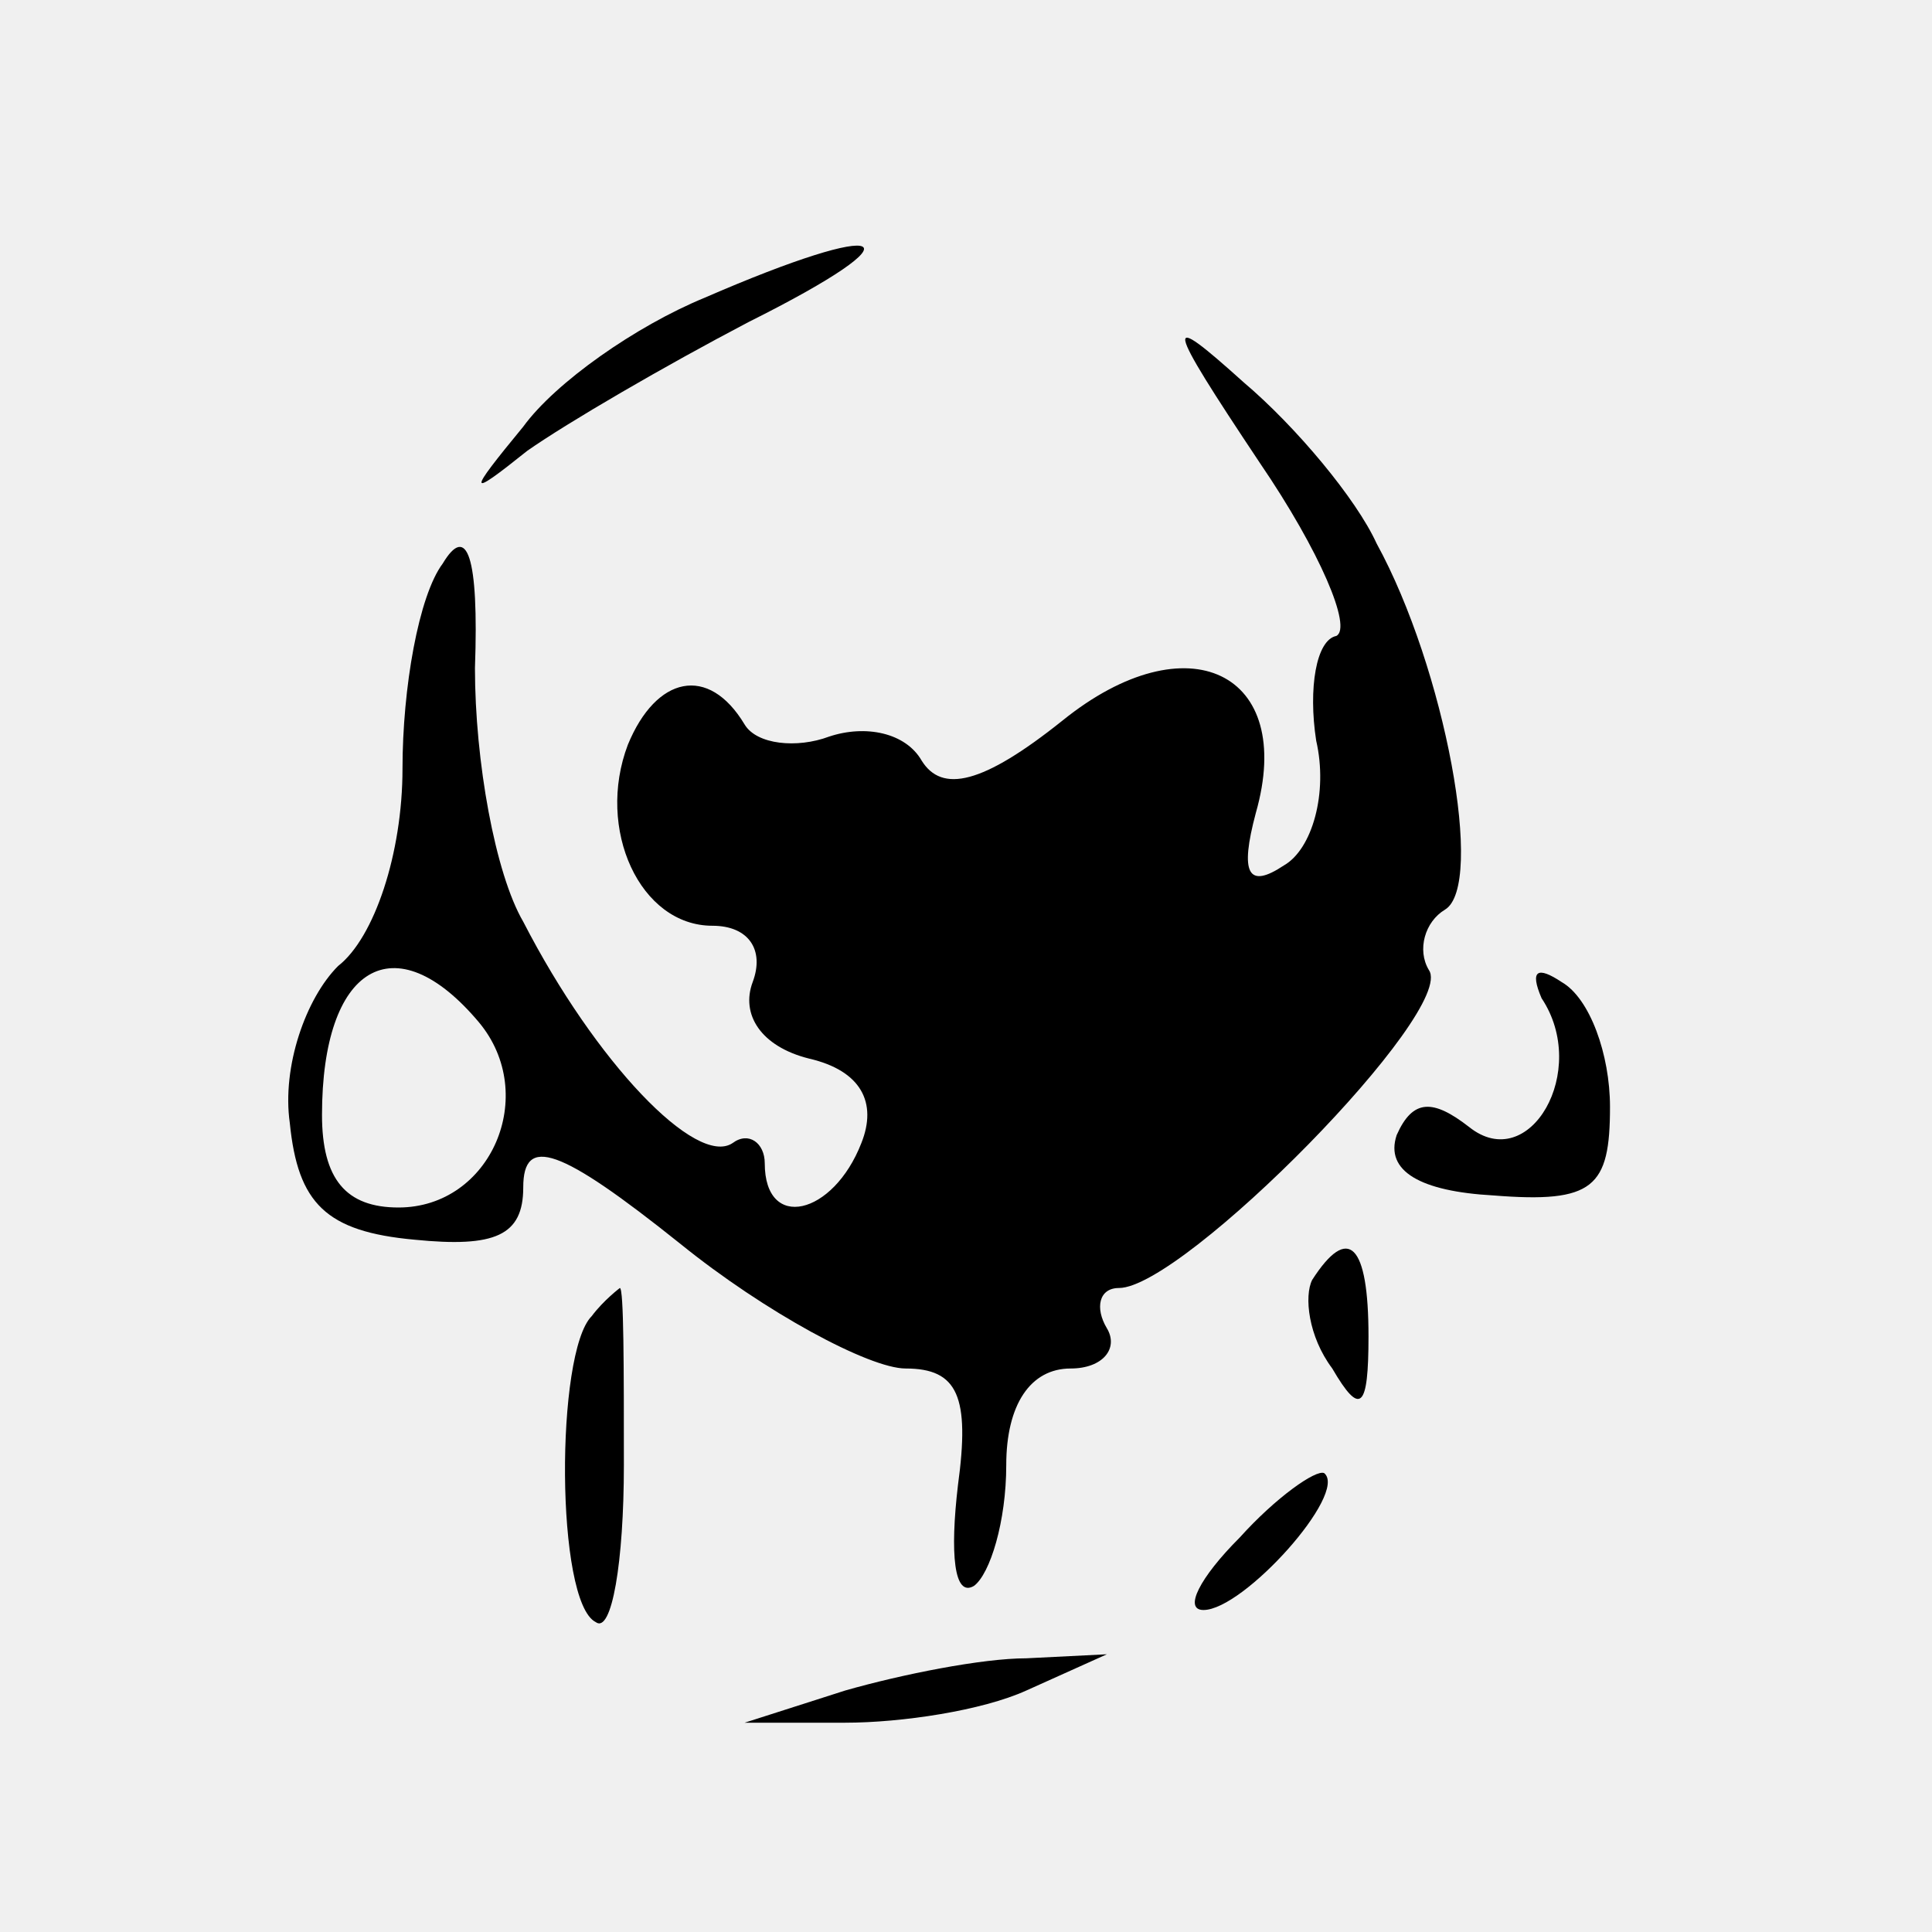
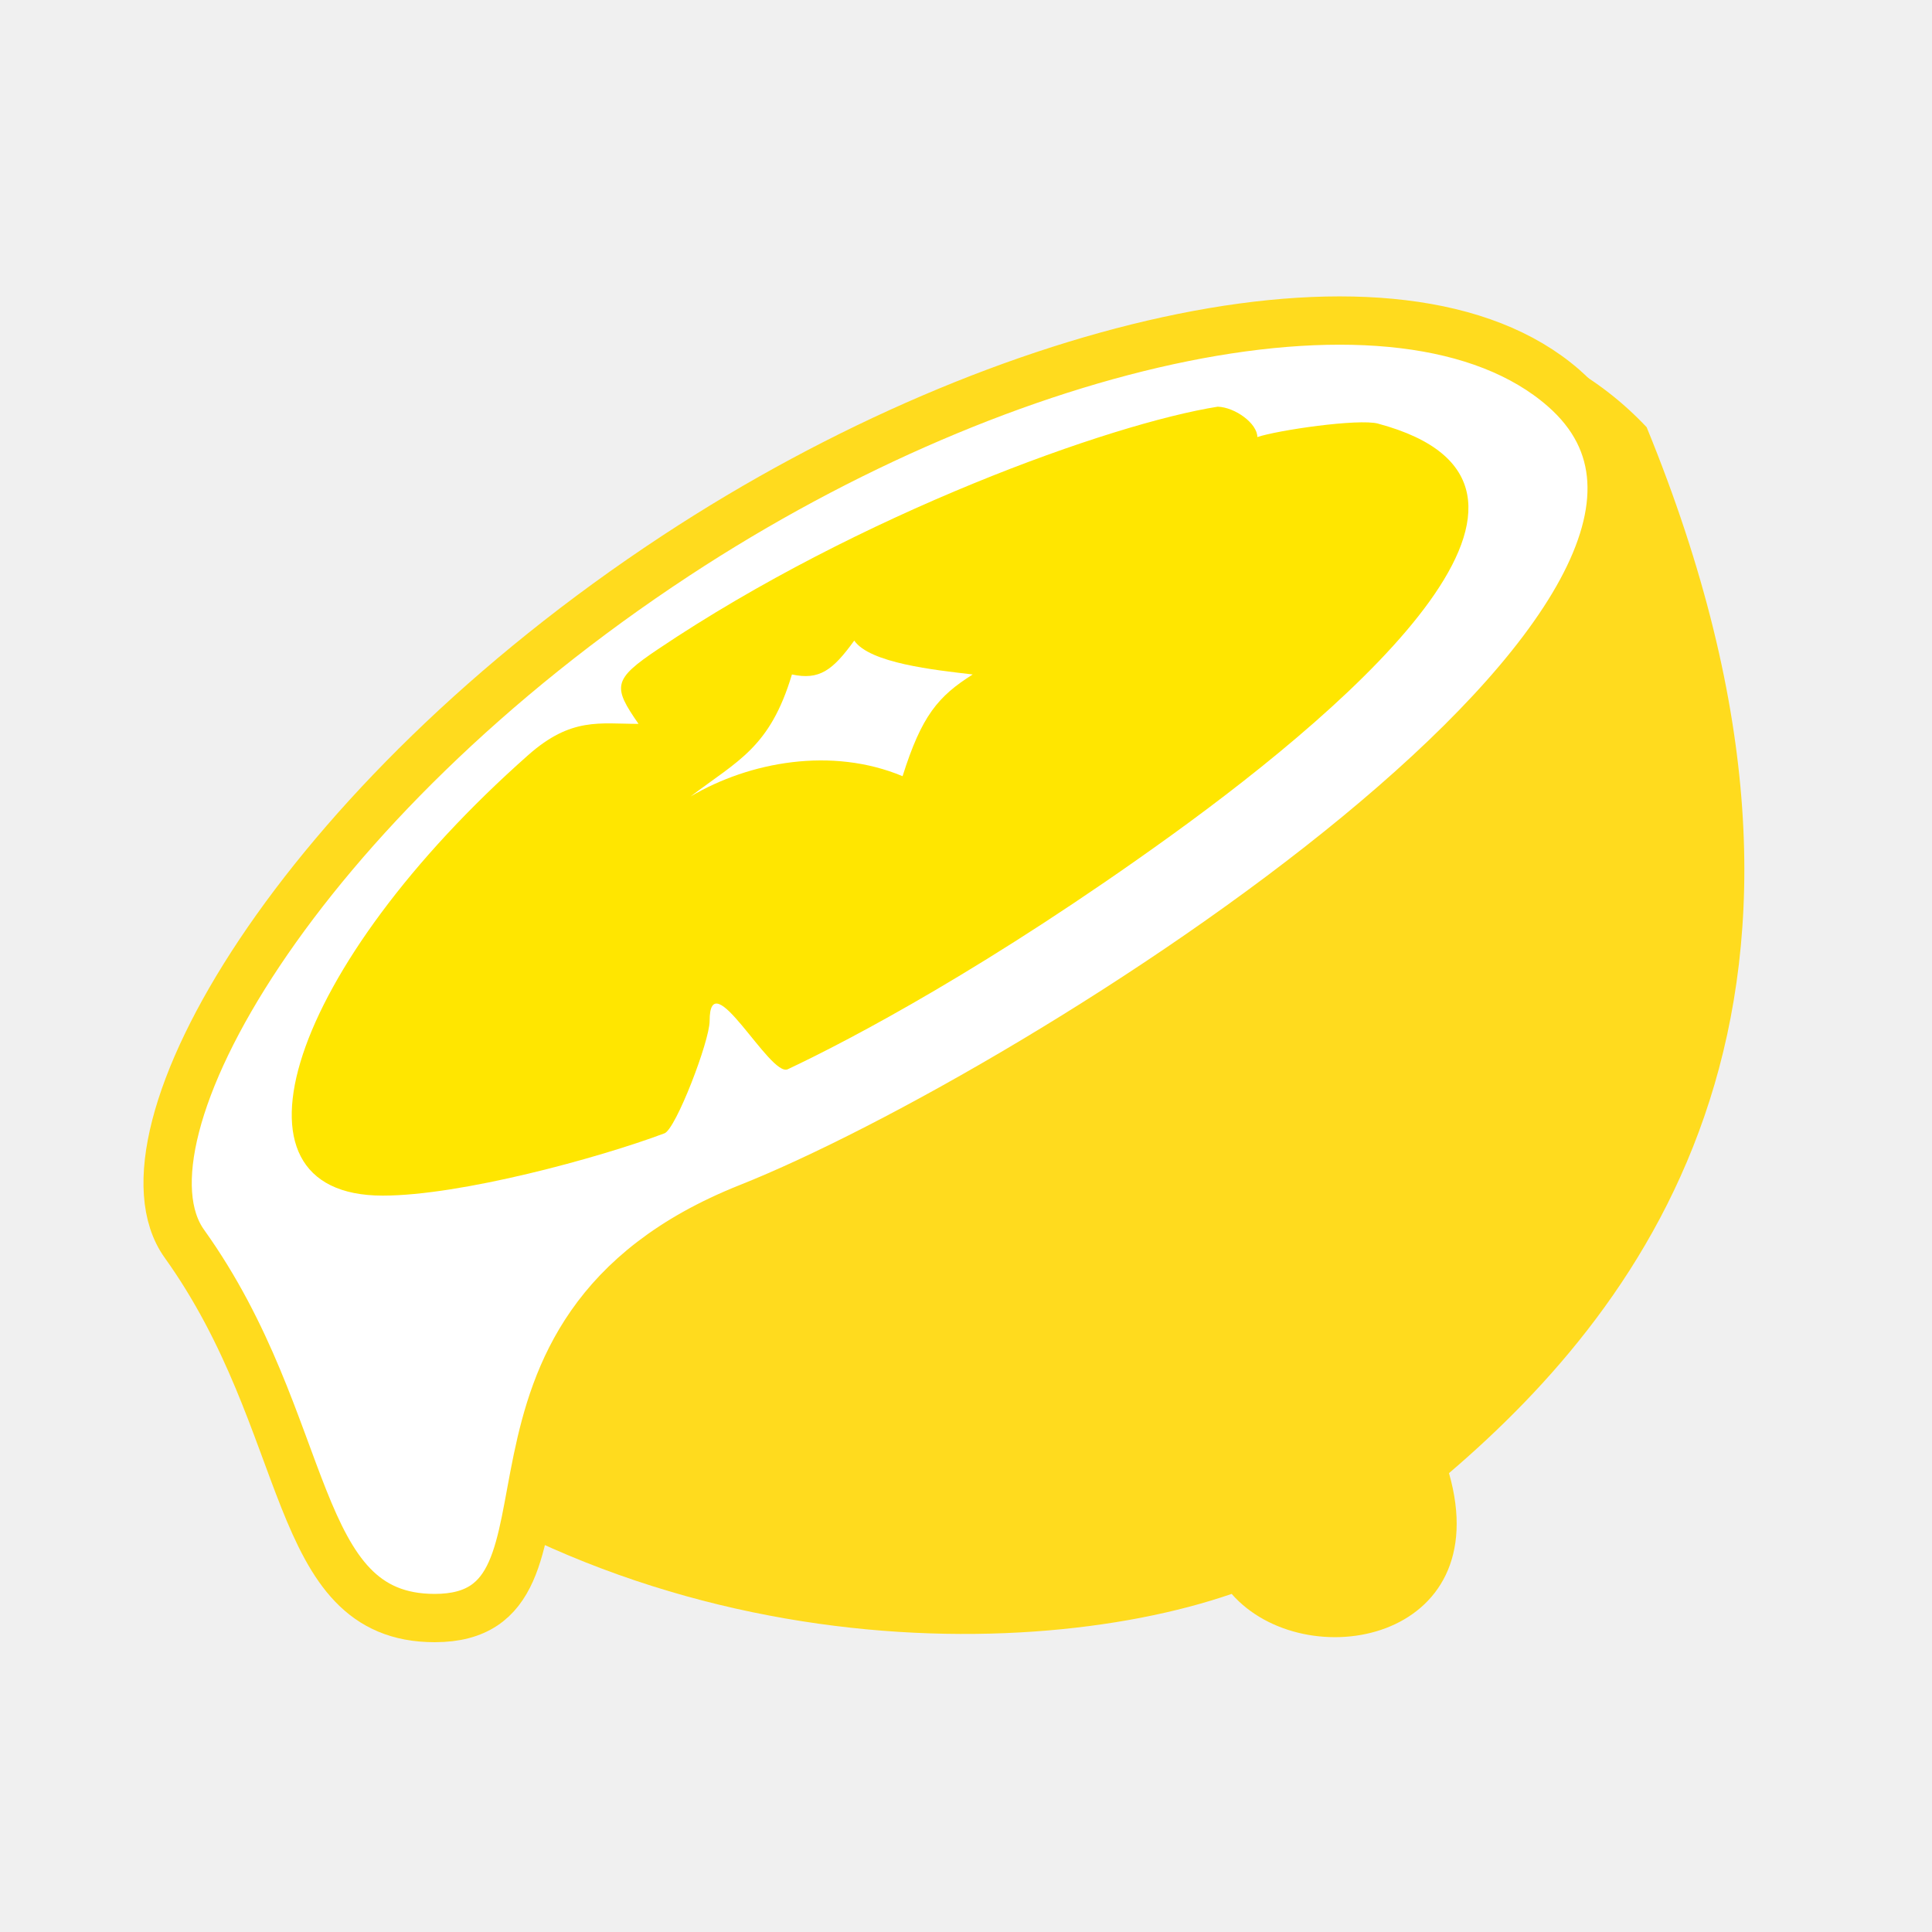
- <svg xmlns="http://www.w3.org/2000/svg" version="1.0" width="48pt" height="48pt" viewBox="0 0 48 48" preserveAspectRatio="xMidYMid meet">
-   <g transform="translate(0,48) scale(0.1,-0.1)" fill="#000000" stroke="none">
-     <path d="M175 406 c-17 -7 -37 -21 -45 -32 -14 -17 -14 -18 1 -6 10 7 34 21 55 32 44 22 35 26 -11 6z" />
-     <path d="M313 365 c15 -22 23 -41 19 -43 -5 -1 -7 -13 -5 -26 3 -13 -1 -27 -8 -31 -9 -6 -11 -2 -7 13 10 35 -17 48 -48 23 -20 -16 -30 -18 -35 -10 -4 7 -14 9 -23 6 -8 -3 -18 -2 -21 3 -9 15 -22 12 -29 -5 -8 -21 3 -45 21 -45 9 0 13 -6 10 -14 -3 -8 2 -16 14 -19 13 -3 17 -11 13 -21 -7 -18 -24 -22 -24 -5 0 5 -4 8 -8 5 -9 -6 -34 20 -52 55 -7 12 -12 40 -12 63 1 28 -2 36 -8 26 -6 -8 -10 -31 -10 -51 0 -21 -7 -42 -16 -49 -8 -8 -14 -25 -12 -39 2 -20 9 -27 31 -29 20 -2 27 1 27 13 0 13 9 10 39 -14 21 -17 47 -31 56 -31 13 0 16 -7 13 -29 -2 -17 -1 -28 4 -25 4 3 8 16 8 30 0 15 6 24 16 24 8 0 12 5 9 10 -3 5 -2 10 3 10 16 0 84 69 77 79 -3 5 -1 12 4 15 10 6 0 60 -17 91 -5 11 -20 29 -33 40 -20 18 -20 16 4 -20z m-194 -139 c15 -18 3 -46 -20 -46 -13 0 -19 7 -19 23 0 37 18 48 39 23z" />
-     <path d="M383 232 c12 -18 -3 -44 -18 -32 -9 7 -14 7 -18 -2 -3 -9 6 -14 24 -15 25 -2 29 2 29 22 0 13 -5 27 -12 31 -6 4 -8 3 -5 -4z" />
-     <path d="M326 162 c-2 -4 -1 -14 5 -22 7 -12 9 -10 9 8 0 23 -5 28 -14 14z" />
-     <path d="M147 153 c-9 -9 -9 -71 1 -76 4 -3 7 15 7 39 0 24 0 44 -1 44 0 0 -4 -3 -7 -7z" />
-     <path d="M308 98 c-10 -10 -14 -18 -9 -18 10 0 36 29 30 34 -2 1 -12 -6 -21 -16z" />
-     <path d="M210 60 l-25 -8 25 0 c14 0 34 3 45 8 l20 9 -20 -1 c-11 0 -31 -4 -45 -8z" />
-   </g>
+ <svg xmlns="http://www.w3.org/2000/svg" width="40" height="40" fill="none">
+   <path d="M34.092 8.845C38.929 20.652 34.092 27 30 30.5c1 3.5-2.986 4.222-4.5 2.5-4.457 1.537-13.512 1.487-20-5C2 24.5 4.73 16.714 14 11.5c8-4.5 16-7 20.092-2.655Z" fill="#FFDB1E" />
+   <path d="M14 11.5c6.848-4.497 15.025-6.38 18.368-3.47C37.5 12.5 21.5 22.612 15.5 25c-6.5 2.587-3 8.5-6.5 8.5-3 0-2.5-4-5.183-7.75C2.232 23.535 6.16 16.648 14 11.5Z" fill="#fff" stroke="#FFDB1E" />
+   <path d="M28.535 8.772c4.645 1.25-.365 5.695-4.303 8.536-3.732 2.692-6.606 4.21-7.923 4.83-.366.173-1.617-2.252-1.617-1 0 .417-.7 2.238-.934 2.326-1.365.512-4.223 1.29-5.835 1.29-3.491 0-1.923-4.754 3.014-9.122.892-.789 1.478-.645 2.283-.645-.537-.773-.534-.917.403-1.546C17.79 10.64 23 8.77 25.212 8.42c.366.014.82.35.82.629.41-.14 2.095-.388 2.503-.278Z" fill="#FFE600" />
+   <path d="M14.297 16.49c.985-.747 1.644-1.01 2.099-2.526.566.121.841-.08 1.29-.701.324.466 1.657.608 2.453.701-.715.451-1.057.852-1.452 2.106-1.464-.611-3.167-.302-4.39.42Z" fill="#fff" />
</svg>
